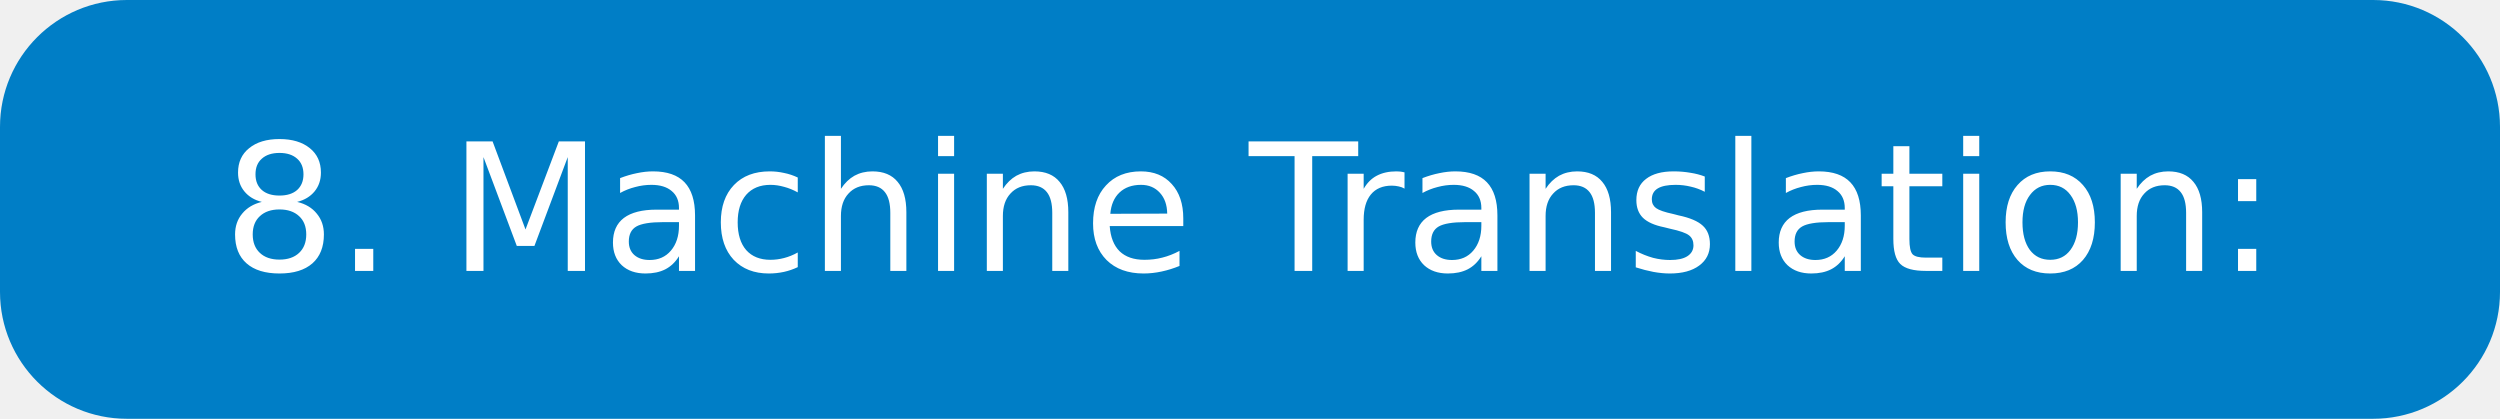
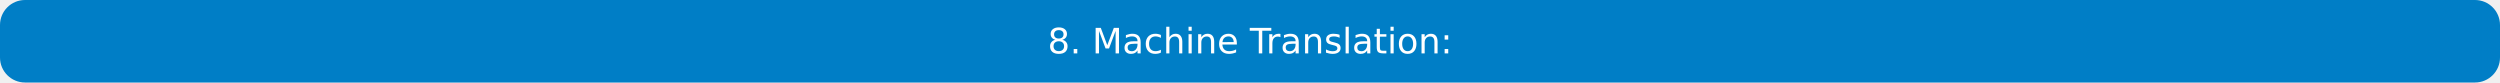
- <svg xmlns="http://www.w3.org/2000/svg" width="197" height="33">
-   <rect rx="10" width="197" height="33" fill="#007ec6" />
-   <text x="98.5" y="16.5" font-family="DejaVu Sans, Verdana, sans-serif" font-size="14" fill="#ffffff" text-anchor="middle" dominant-baseline="central">
+ <svg xmlns="http://www.w3.org/2000/svg" width="1000" height="33">
+   <rect rx="10" width="1000" height="33" fill="#007ec6" />
+   <text x="500.0" y="16.5" font-family="DejaVu Sans, Verdana, sans-serif" font-size="14" fill="#ffffff" text-anchor="middle" dominant-baseline="central">
     8. Machine Translation: 
  </text>
</svg>
